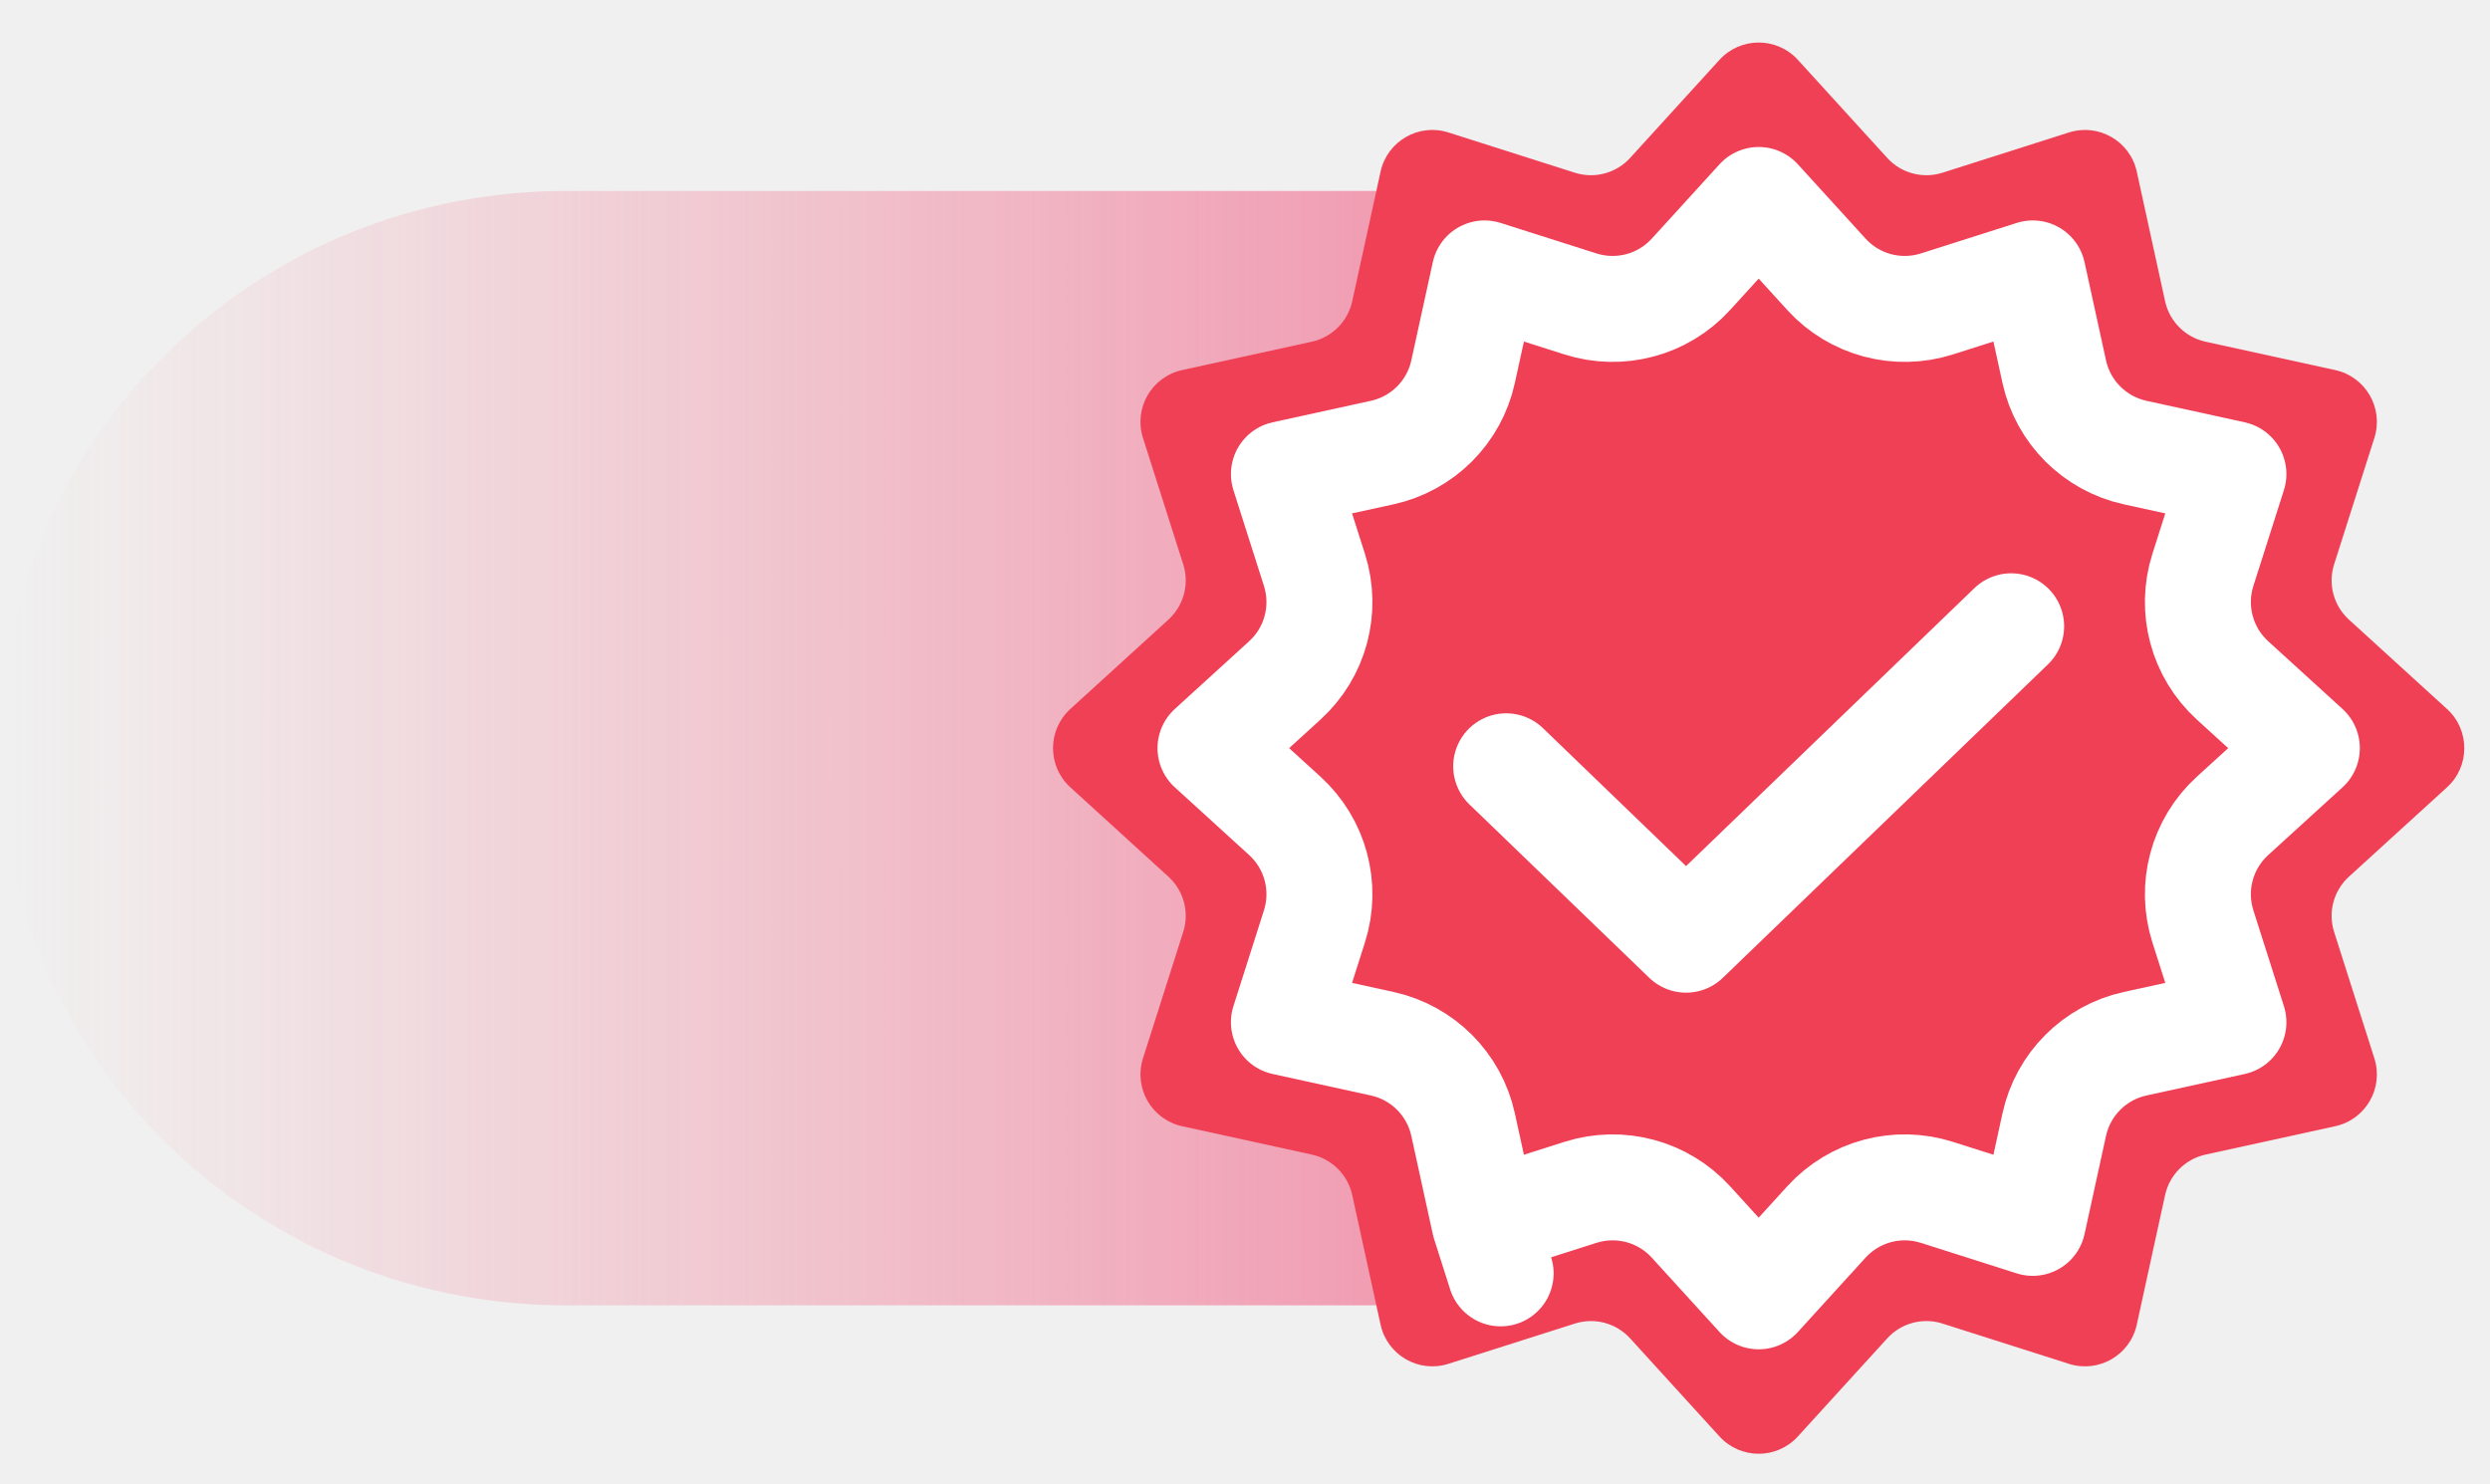
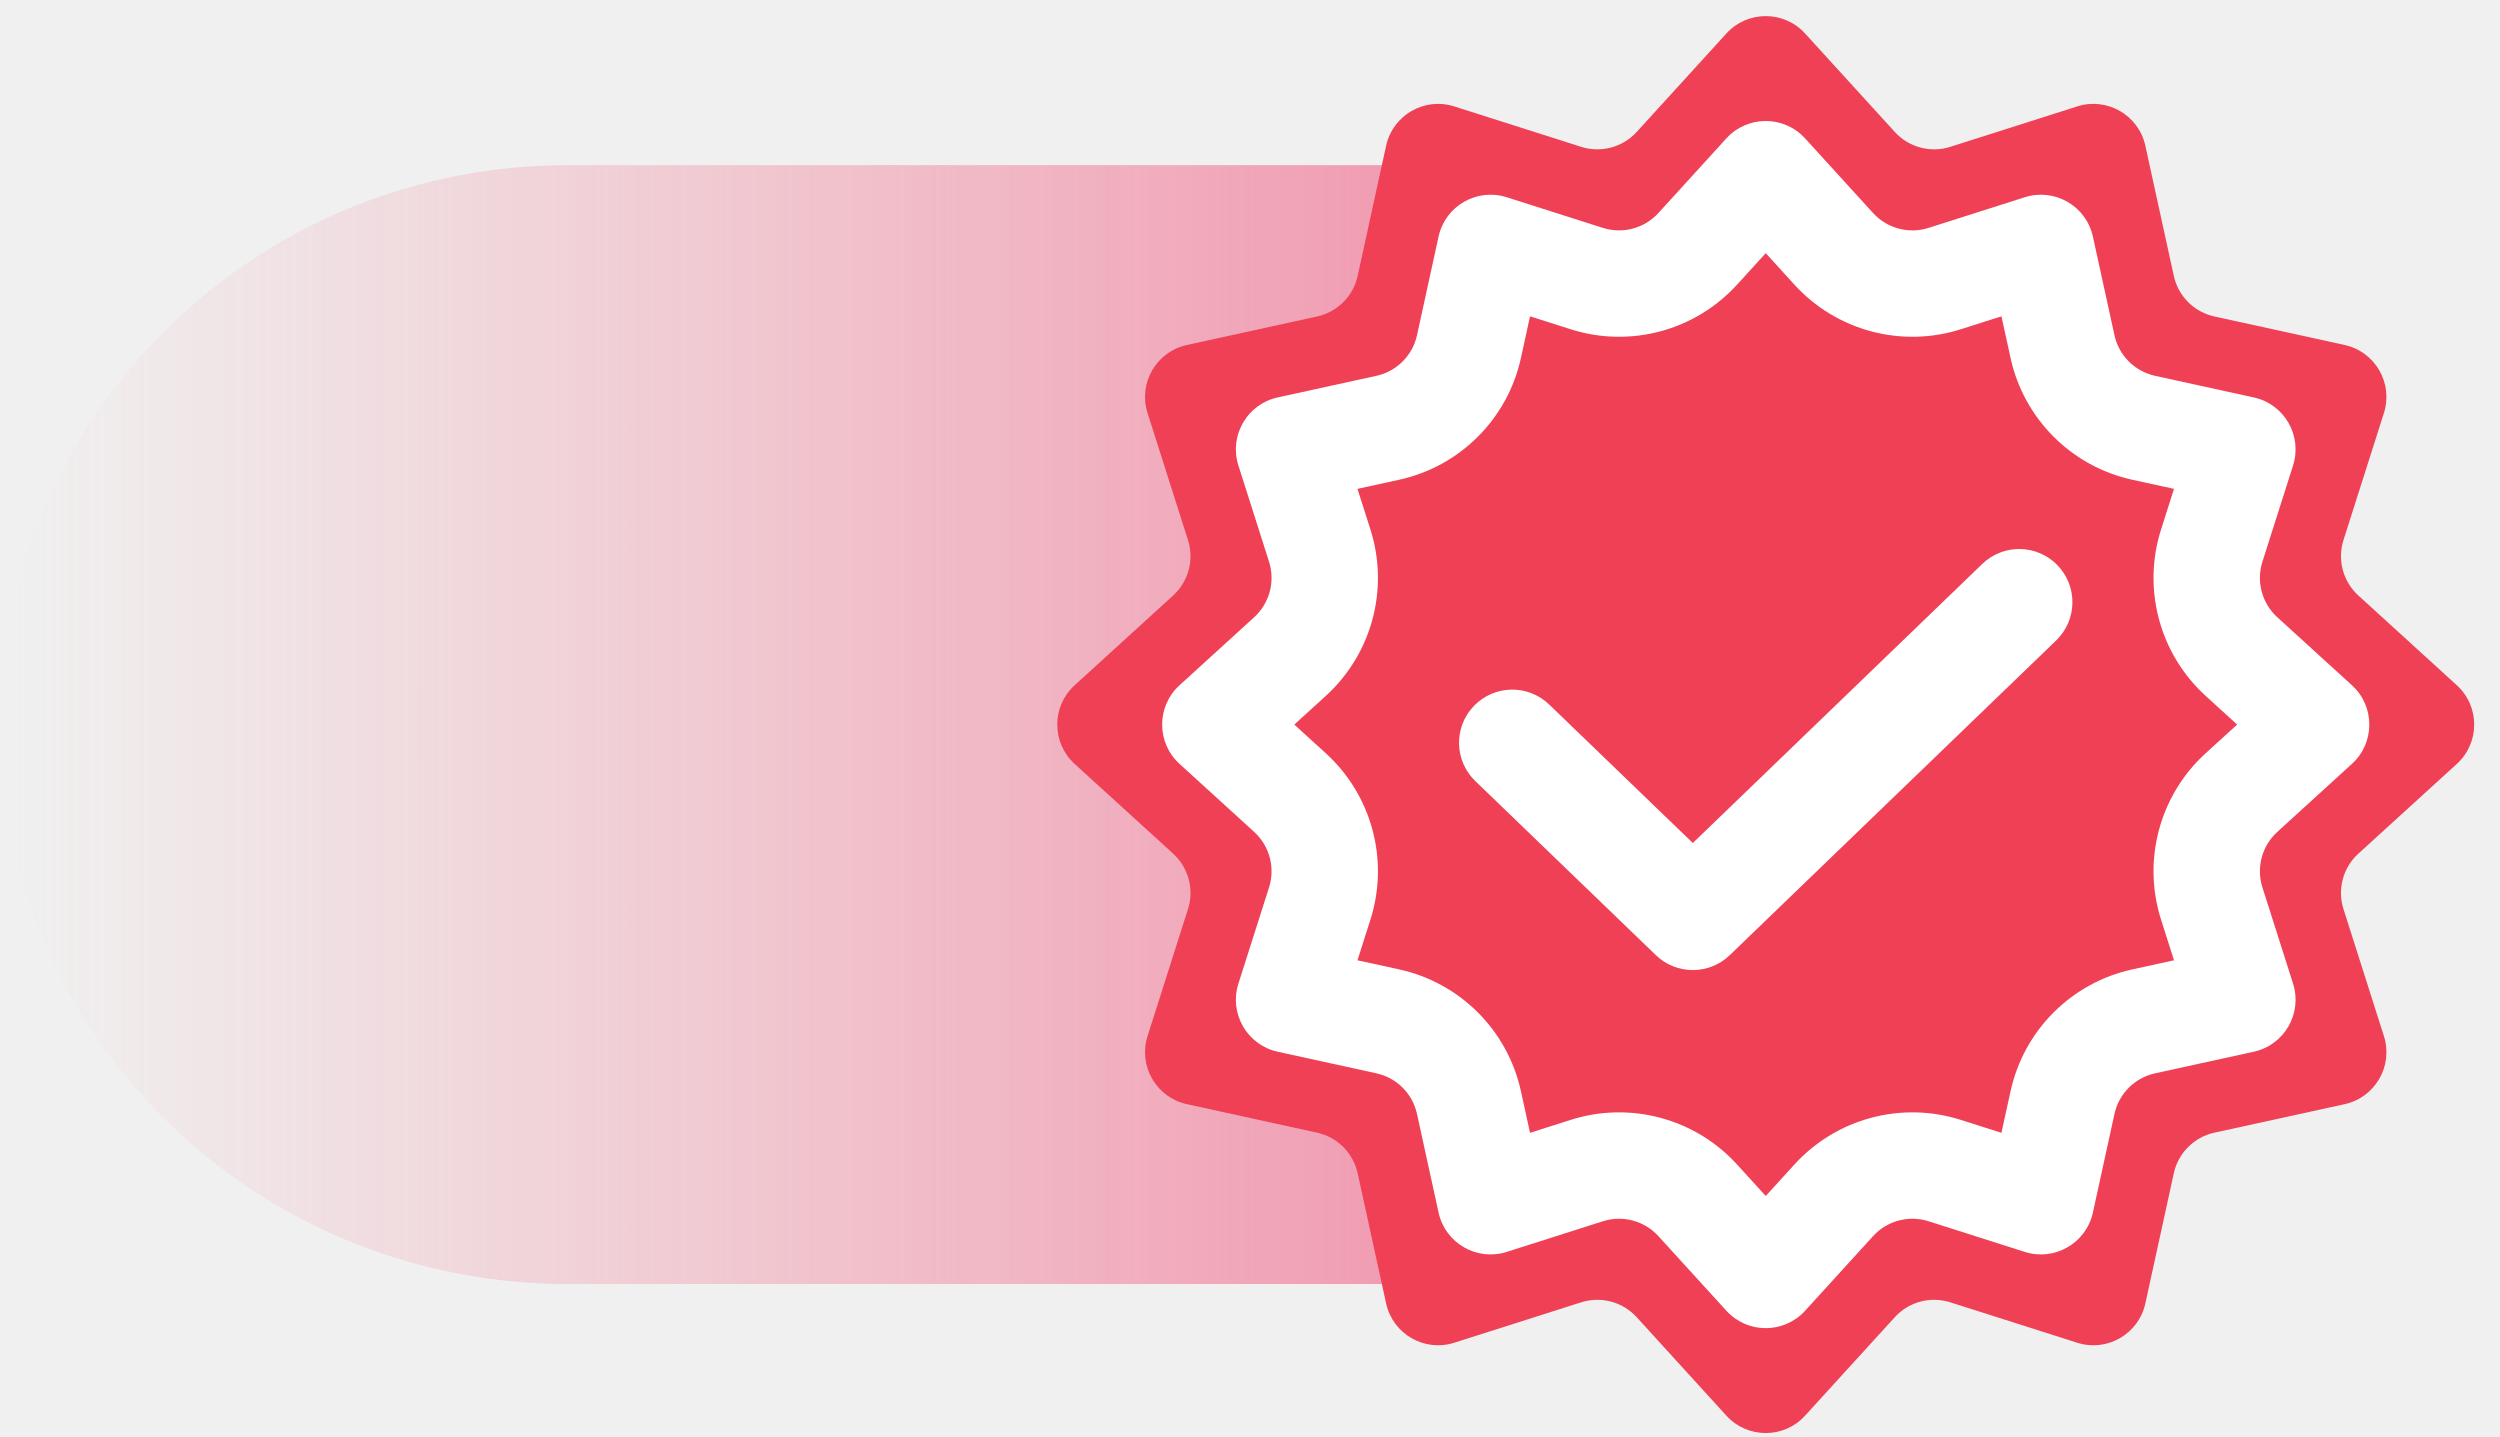
- <svg xmlns="http://www.w3.org/2000/svg" width="94" height="56" viewBox="0 0 94 56" fill="none">
-   <path d="M6.244 13.392C10.406 9.281 15.859 7.209 21.345 7.209H63.485C68.938 7.209 74.391 9.249 78.554 13.36C86.878 21.583 86.878 34.905 78.554 43.127C74.359 47.271 68.841 49.31 63.324 49.279H21.474C15.956 49.31 10.471 47.271 6.244 43.127C-2.081 34.937 -2.081 21.583 6.244 13.392Z" fill="url(#paint0_linear)" />
-   <path d="M64.913 2.258C65.707 1.388 67.077 1.388 67.87 2.258L71.245 5.962C71.771 6.54 72.585 6.758 73.33 6.521L78.104 5.001C79.227 4.643 80.413 5.328 80.665 6.479L81.735 11.374C81.902 12.137 82.499 12.733 83.262 12.9L88.157 13.971C89.307 14.223 89.993 15.409 89.635 16.532L88.115 21.306C87.878 22.05 88.096 22.865 88.674 23.391L92.377 26.766C93.248 27.559 93.248 28.929 92.377 29.722L88.674 33.097C88.096 33.623 87.878 34.438 88.115 35.182L89.635 39.956C89.993 41.079 89.307 42.266 88.157 42.517L83.262 43.588C82.499 43.755 81.902 44.351 81.735 45.114L80.665 50.009C80.413 51.16 79.227 51.845 78.104 51.487L73.33 49.967C72.585 49.73 71.771 49.948 71.245 50.526L67.87 54.23C67.077 55.1 65.707 55.1 64.913 54.23L61.539 50.526C61.012 49.948 60.198 49.73 59.453 49.967L54.679 51.487C53.557 51.845 52.37 51.16 52.118 50.009L51.048 45.114C50.881 44.351 50.285 43.755 49.521 43.588L44.627 42.517C43.476 42.266 42.791 41.079 43.148 39.956L44.668 35.182C44.906 34.438 44.687 33.623 44.11 33.097L40.406 29.722C39.535 28.929 39.535 27.559 40.406 26.766L44.11 23.391C44.687 22.865 44.906 22.05 44.668 21.306L43.148 16.532C42.791 15.409 43.476 14.223 44.627 13.971L49.521 12.9C50.285 12.733 50.881 12.137 51.048 11.374L52.118 6.479C52.37 5.328 53.557 4.643 54.679 5.001L59.453 6.521C60.198 6.758 61.012 6.54 61.539 5.962L64.913 2.258Z" fill="#EF4056" />
-   <path d="M56.86 28.929L63.65 35.475L75.923 23.643" stroke="white" stroke-width="4" stroke-linecap="round" stroke-linejoin="round" />
-   <path d="M66.392 7.549L68.95 10.357C70.002 11.512 71.631 11.948 73.12 11.474L76.739 10.322L77.55 14.032C77.884 15.559 79.077 16.751 80.603 17.085L84.314 17.897L83.161 21.516C82.687 23.005 83.124 24.634 84.279 25.686L87.086 28.244L84.279 30.802C83.124 31.854 82.687 33.483 83.161 34.972L84.314 38.591L80.603 39.403C79.077 39.737 77.884 40.929 77.55 42.456L76.739 46.166L73.12 45.014C71.631 44.54 70.002 44.976 68.95 46.131L66.392 48.939L63.834 46.131C62.781 44.976 61.152 44.54 59.663 45.014L56.044 46.166L56.651 48.072L56.044 46.166L55.233 42.456C54.899 40.929 53.706 39.737 52.18 39.403L48.469 38.591L49.622 34.972C50.096 33.483 49.66 31.855 48.504 30.802L45.697 28.244L48.504 25.686C49.66 24.634 50.096 23.005 49.622 21.516L48.469 17.897L52.18 17.085C53.706 16.751 54.899 15.559 55.233 14.032L56.044 10.322L59.663 11.474C61.152 11.948 62.781 11.512 63.834 10.357L66.392 7.549Z" stroke="white" stroke-width="4" stroke-linecap="round" stroke-linejoin="round" />
+ <svg xmlns="http://www.w3.org/2000/svg" width="94" height="54" viewBox="0 0 94 54" fill="none">
+   <path d="M6.244 12.392C10.406 8.281 15.859 6.209 21.345 6.209H63.485C68.938 6.209 74.391 8.249 78.554 12.36C86.878 20.583 86.878 33.905 78.554 42.128C74.359 46.271 68.841 48.31 63.324 48.279H21.474C15.956 48.31 10.471 46.271 6.244 42.128C-2.081 33.937 -2.081 20.583 6.244 12.392Z" fill="url(#paint0_linear)" />
+   <path d="M64.913 1.258C65.707 0.388 67.077 0.388 67.87 1.258L71.245 4.962C71.771 5.54 72.585 5.758 73.33 5.521L78.104 4.001C79.227 3.643 80.413 4.328 80.665 5.479L81.735 10.374C81.902 11.137 82.499 11.733 83.262 11.9L88.157 12.971C89.307 13.223 89.993 14.409 89.635 15.531L88.115 20.306C87.878 21.05 88.096 21.865 88.674 22.391L92.377 25.766C93.248 26.559 93.248 27.929 92.377 28.723L88.674 32.097C88.096 32.623 87.878 33.438 88.115 34.182L89.635 38.957C89.993 40.079 89.307 41.266 88.157 41.517L83.262 42.588C82.499 42.755 81.902 43.351 81.735 44.114L80.665 49.009C80.413 50.16 79.227 50.845 78.104 50.487L73.33 48.967C72.585 48.73 71.771 48.948 71.245 49.526L67.87 53.23C67.077 54.1 65.707 54.1 64.913 53.23L61.539 49.526C61.012 48.948 60.198 48.73 59.453 48.967L54.679 50.487C53.557 50.845 52.37 50.16 52.118 49.009L51.048 44.114C50.881 43.351 50.285 42.755 49.521 42.588L44.627 41.517C43.476 41.266 42.791 40.079 43.148 38.957L44.668 34.182C44.906 33.438 44.687 32.623 44.11 32.097L40.406 28.723C39.535 27.929 39.535 26.559 40.406 25.766L44.11 22.391C44.687 21.865 44.906 21.05 44.668 20.306L43.148 15.531C42.791 14.409 43.476 13.223 44.627 12.971L49.521 11.9C50.285 11.733 50.881 11.137 51.048 10.374L52.118 5.479C52.37 4.328 53.557 3.643 54.679 4.001L59.453 5.521C60.198 5.758 61.012 5.54 61.539 4.962L64.913 1.258Z" fill="#EF4056" />
+   <path fill-rule="evenodd" clip-rule="evenodd" d="M77.363 21.255C78.13 22.05 78.106 23.316 77.311 24.082L65.038 35.915C64.263 36.661 63.036 36.661 62.262 35.915L55.472 29.369C54.677 28.603 54.654 27.337 55.42 26.541C56.187 25.746 57.453 25.723 58.248 26.489L63.65 31.697L74.535 21.203C75.33 20.436 76.596 20.459 77.363 21.255Z" fill="white" />
+   <path fill-rule="evenodd" clip-rule="evenodd" d="M66.392 9.519L65.312 10.704C63.733 12.437 61.29 13.091 59.056 12.38L57.529 11.894L57.187 13.46C56.686 15.749 54.897 17.538 52.607 18.039L51.041 18.381L51.528 19.909C52.239 22.142 51.584 24.586 49.851 26.165L48.666 27.244L49.851 28.323C51.584 29.902 52.239 32.346 51.528 34.579L51.041 36.107L52.607 36.449C54.897 36.95 56.686 38.739 57.187 41.029L57.529 42.594L59.056 42.108C61.29 41.397 63.733 42.051 65.312 43.784L66.392 44.969L67.471 43.784C69.05 42.051 71.493 41.397 73.727 42.108L75.254 42.594L75.597 41.029C76.097 38.739 77.886 36.95 80.176 36.449L81.742 36.107L81.256 34.579C80.544 32.346 81.199 29.902 82.932 28.323L84.117 27.244L82.932 26.165C81.199 24.586 80.544 22.142 81.256 19.909L81.742 18.381L80.176 18.039C77.886 17.538 76.097 15.749 75.597 13.46L75.254 11.894L73.727 12.38C71.493 13.091 69.05 12.437 67.471 10.704L66.392 9.519ZM67.87 5.202C67.077 4.332 65.707 4.332 64.913 5.202L62.355 8.01C61.829 8.587 61.015 8.806 60.27 8.569L56.651 7.416C55.529 7.059 54.342 7.744 54.09 8.895L53.279 12.605C53.112 13.368 52.516 13.964 51.752 14.131L48.042 14.943C46.892 15.194 46.206 16.381 46.564 17.503L47.716 21.122C47.953 21.867 47.735 22.681 47.157 23.208L44.35 25.766C43.479 26.559 43.479 27.929 44.35 28.722L47.157 31.28C47.735 31.807 47.953 32.621 47.716 33.366L46.564 36.984C46.206 38.107 46.891 39.294 48.042 39.545L51.752 40.357C52.516 40.524 53.112 41.12 53.279 41.883L54.09 45.593C54.342 46.744 55.529 47.429 56.651 47.072L60.27 45.919C61.015 45.682 61.829 45.901 62.355 46.478L64.913 49.286C65.707 50.156 67.077 50.156 67.87 49.286L70.428 46.478C70.954 45.901 71.769 45.682 72.513 45.919L76.132 47.072C77.254 47.429 78.441 46.744 78.693 45.593L79.504 41.883C79.671 41.12 80.267 40.524 81.031 40.357L84.741 39.545C85.892 39.294 86.577 38.107 86.219 36.984L85.067 33.366C84.83 32.621 85.048 31.807 85.626 31.28L88.433 28.722C89.304 27.929 89.304 26.559 88.433 25.766L85.626 23.208C85.048 22.681 84.83 21.867 85.067 21.122L86.219 17.503C86.577 16.381 85.892 15.194 84.741 14.943L81.031 14.131C80.267 13.964 79.671 13.368 79.504 12.605L78.693 8.895C78.441 7.744 77.254 7.059 76.132 7.416L72.513 8.569C71.769 8.806 70.954 8.587 70.428 8.01L67.87 5.202Z" fill="white" />
  <defs>
-     <linearGradient id="paint0_linear" x1="0.479" y1="28.257" x2="83.95" y2="28.257" gradientUnits="userSpaceOnUse">
+     <linearGradient id="paint0_linear" x1="0.479" y1="27.257" x2="83.95" y2="27.257" gradientUnits="userSpaceOnUse">
      <stop stop-color="#F38192" stop-opacity="0" />
      <stop offset="1" stop-color="#F05B89" />
    </linearGradient>
  </defs>
</svg>
